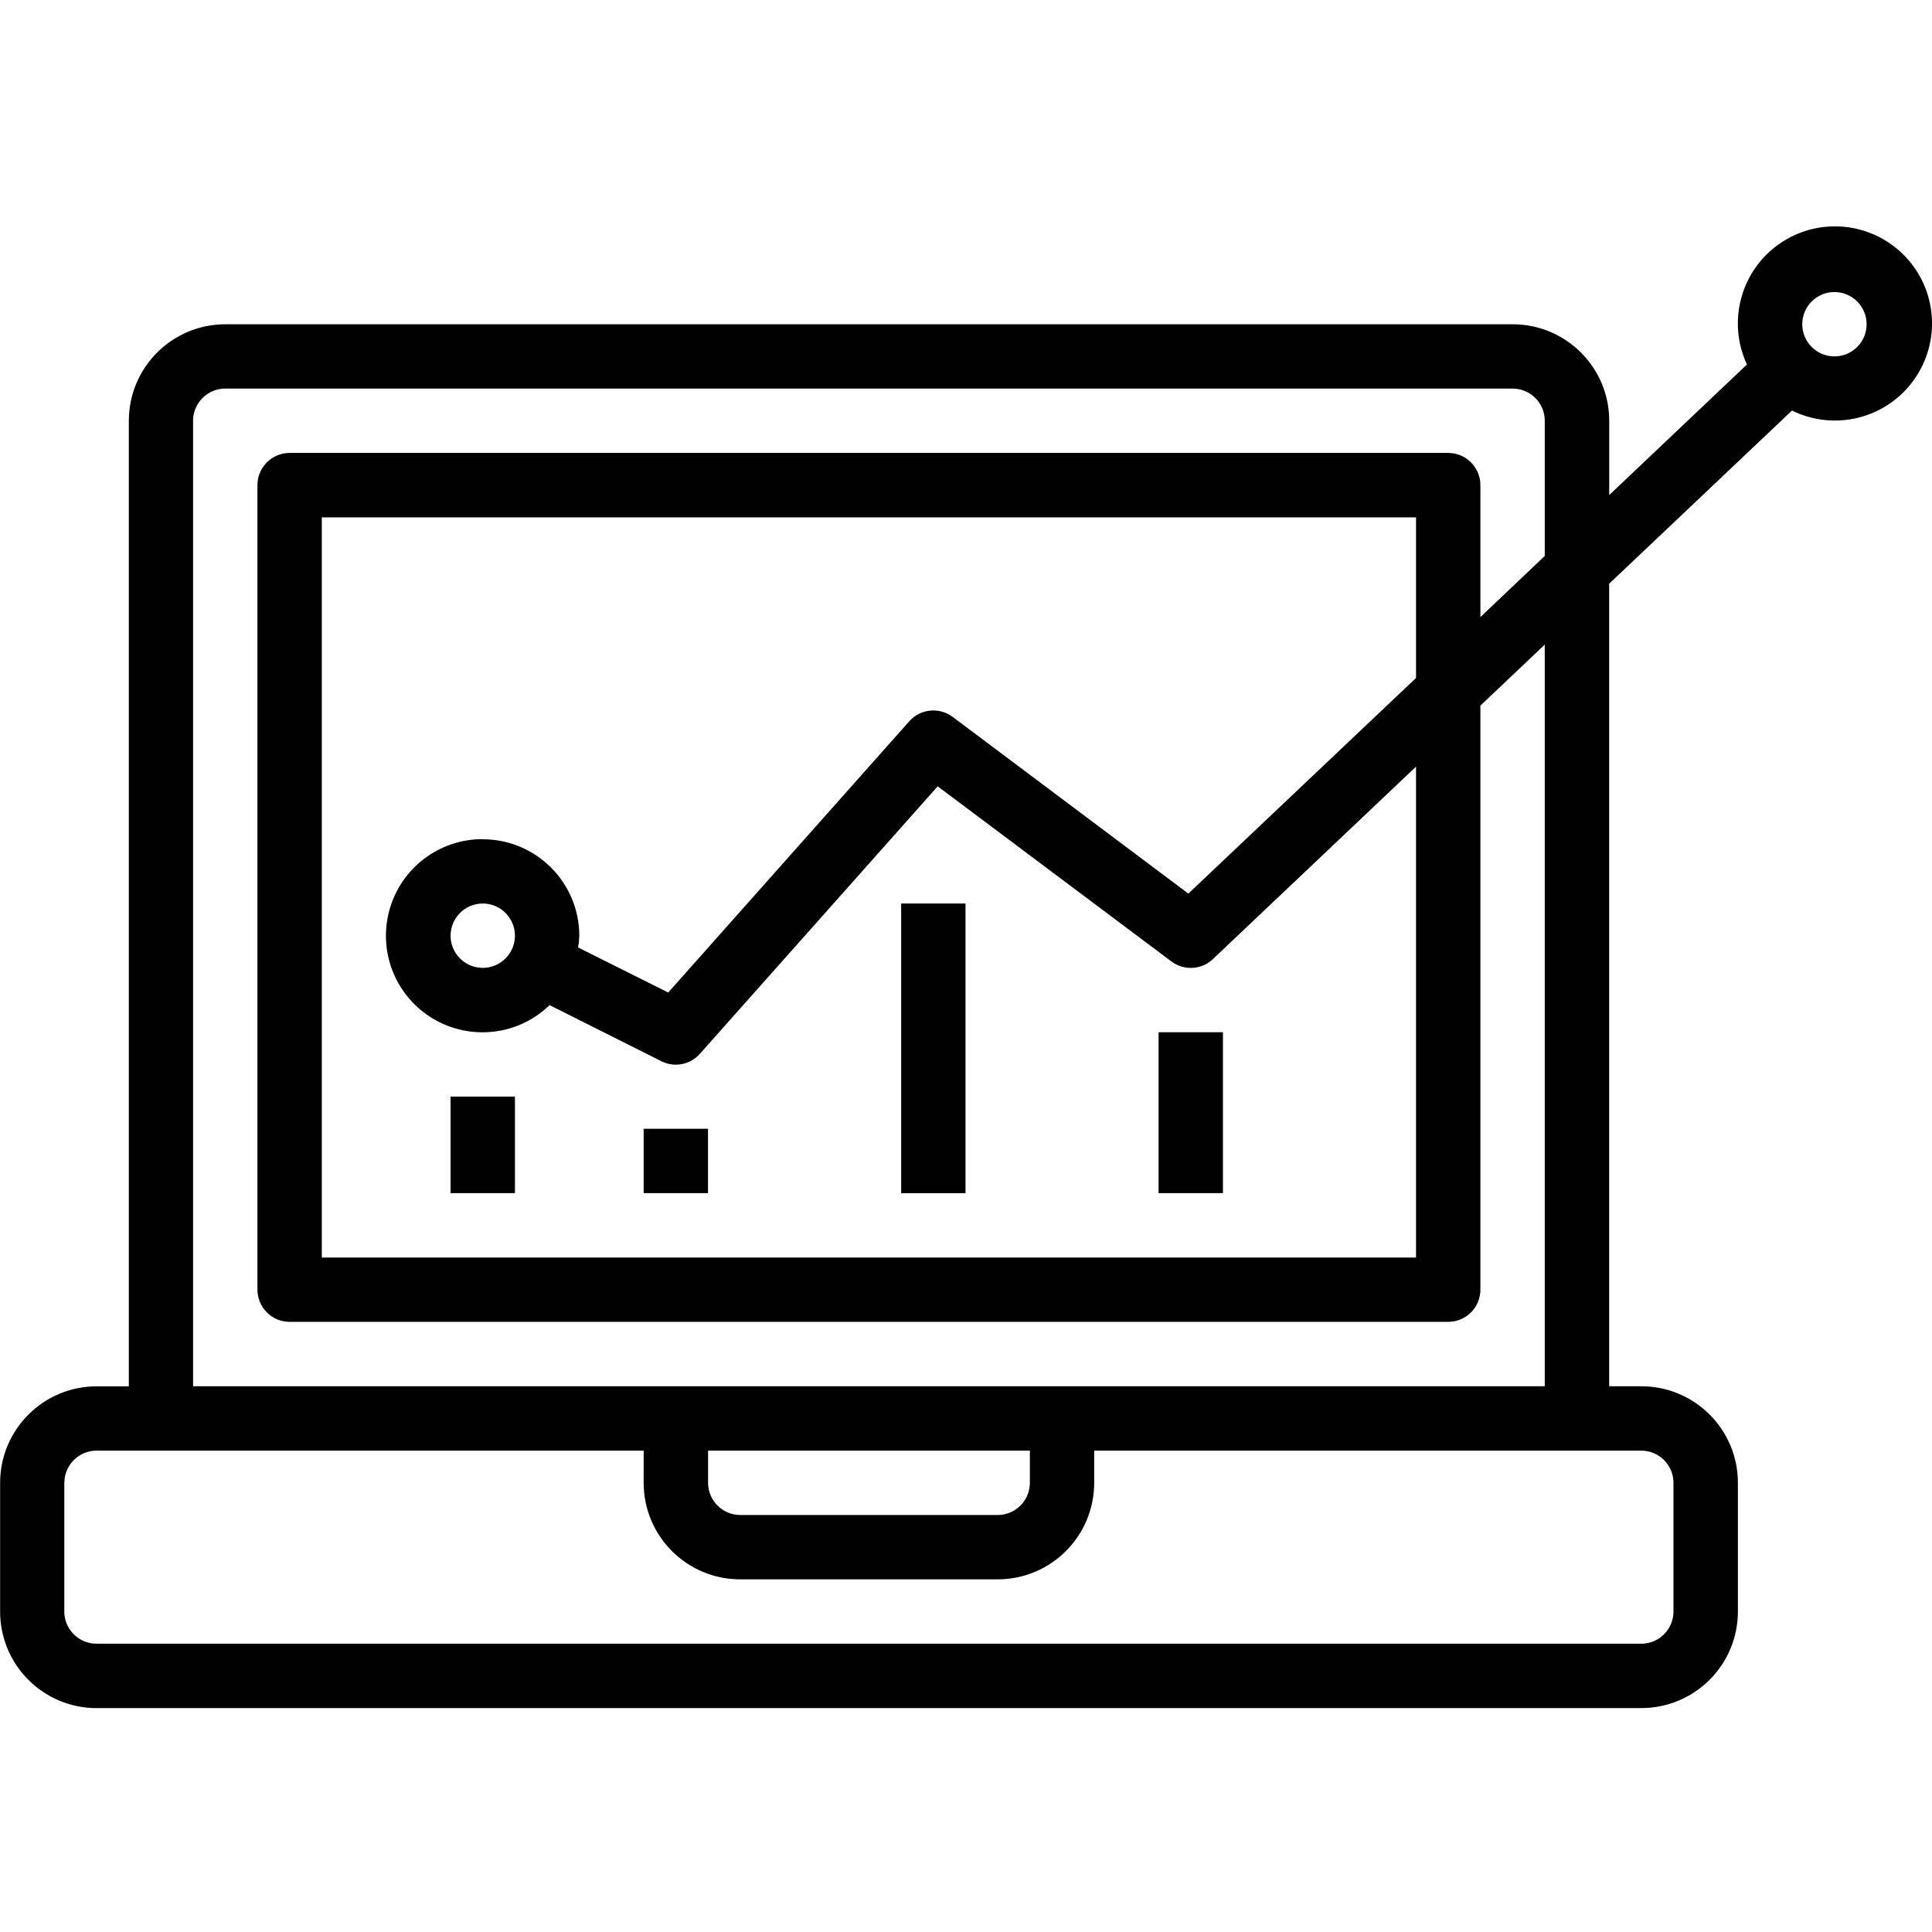
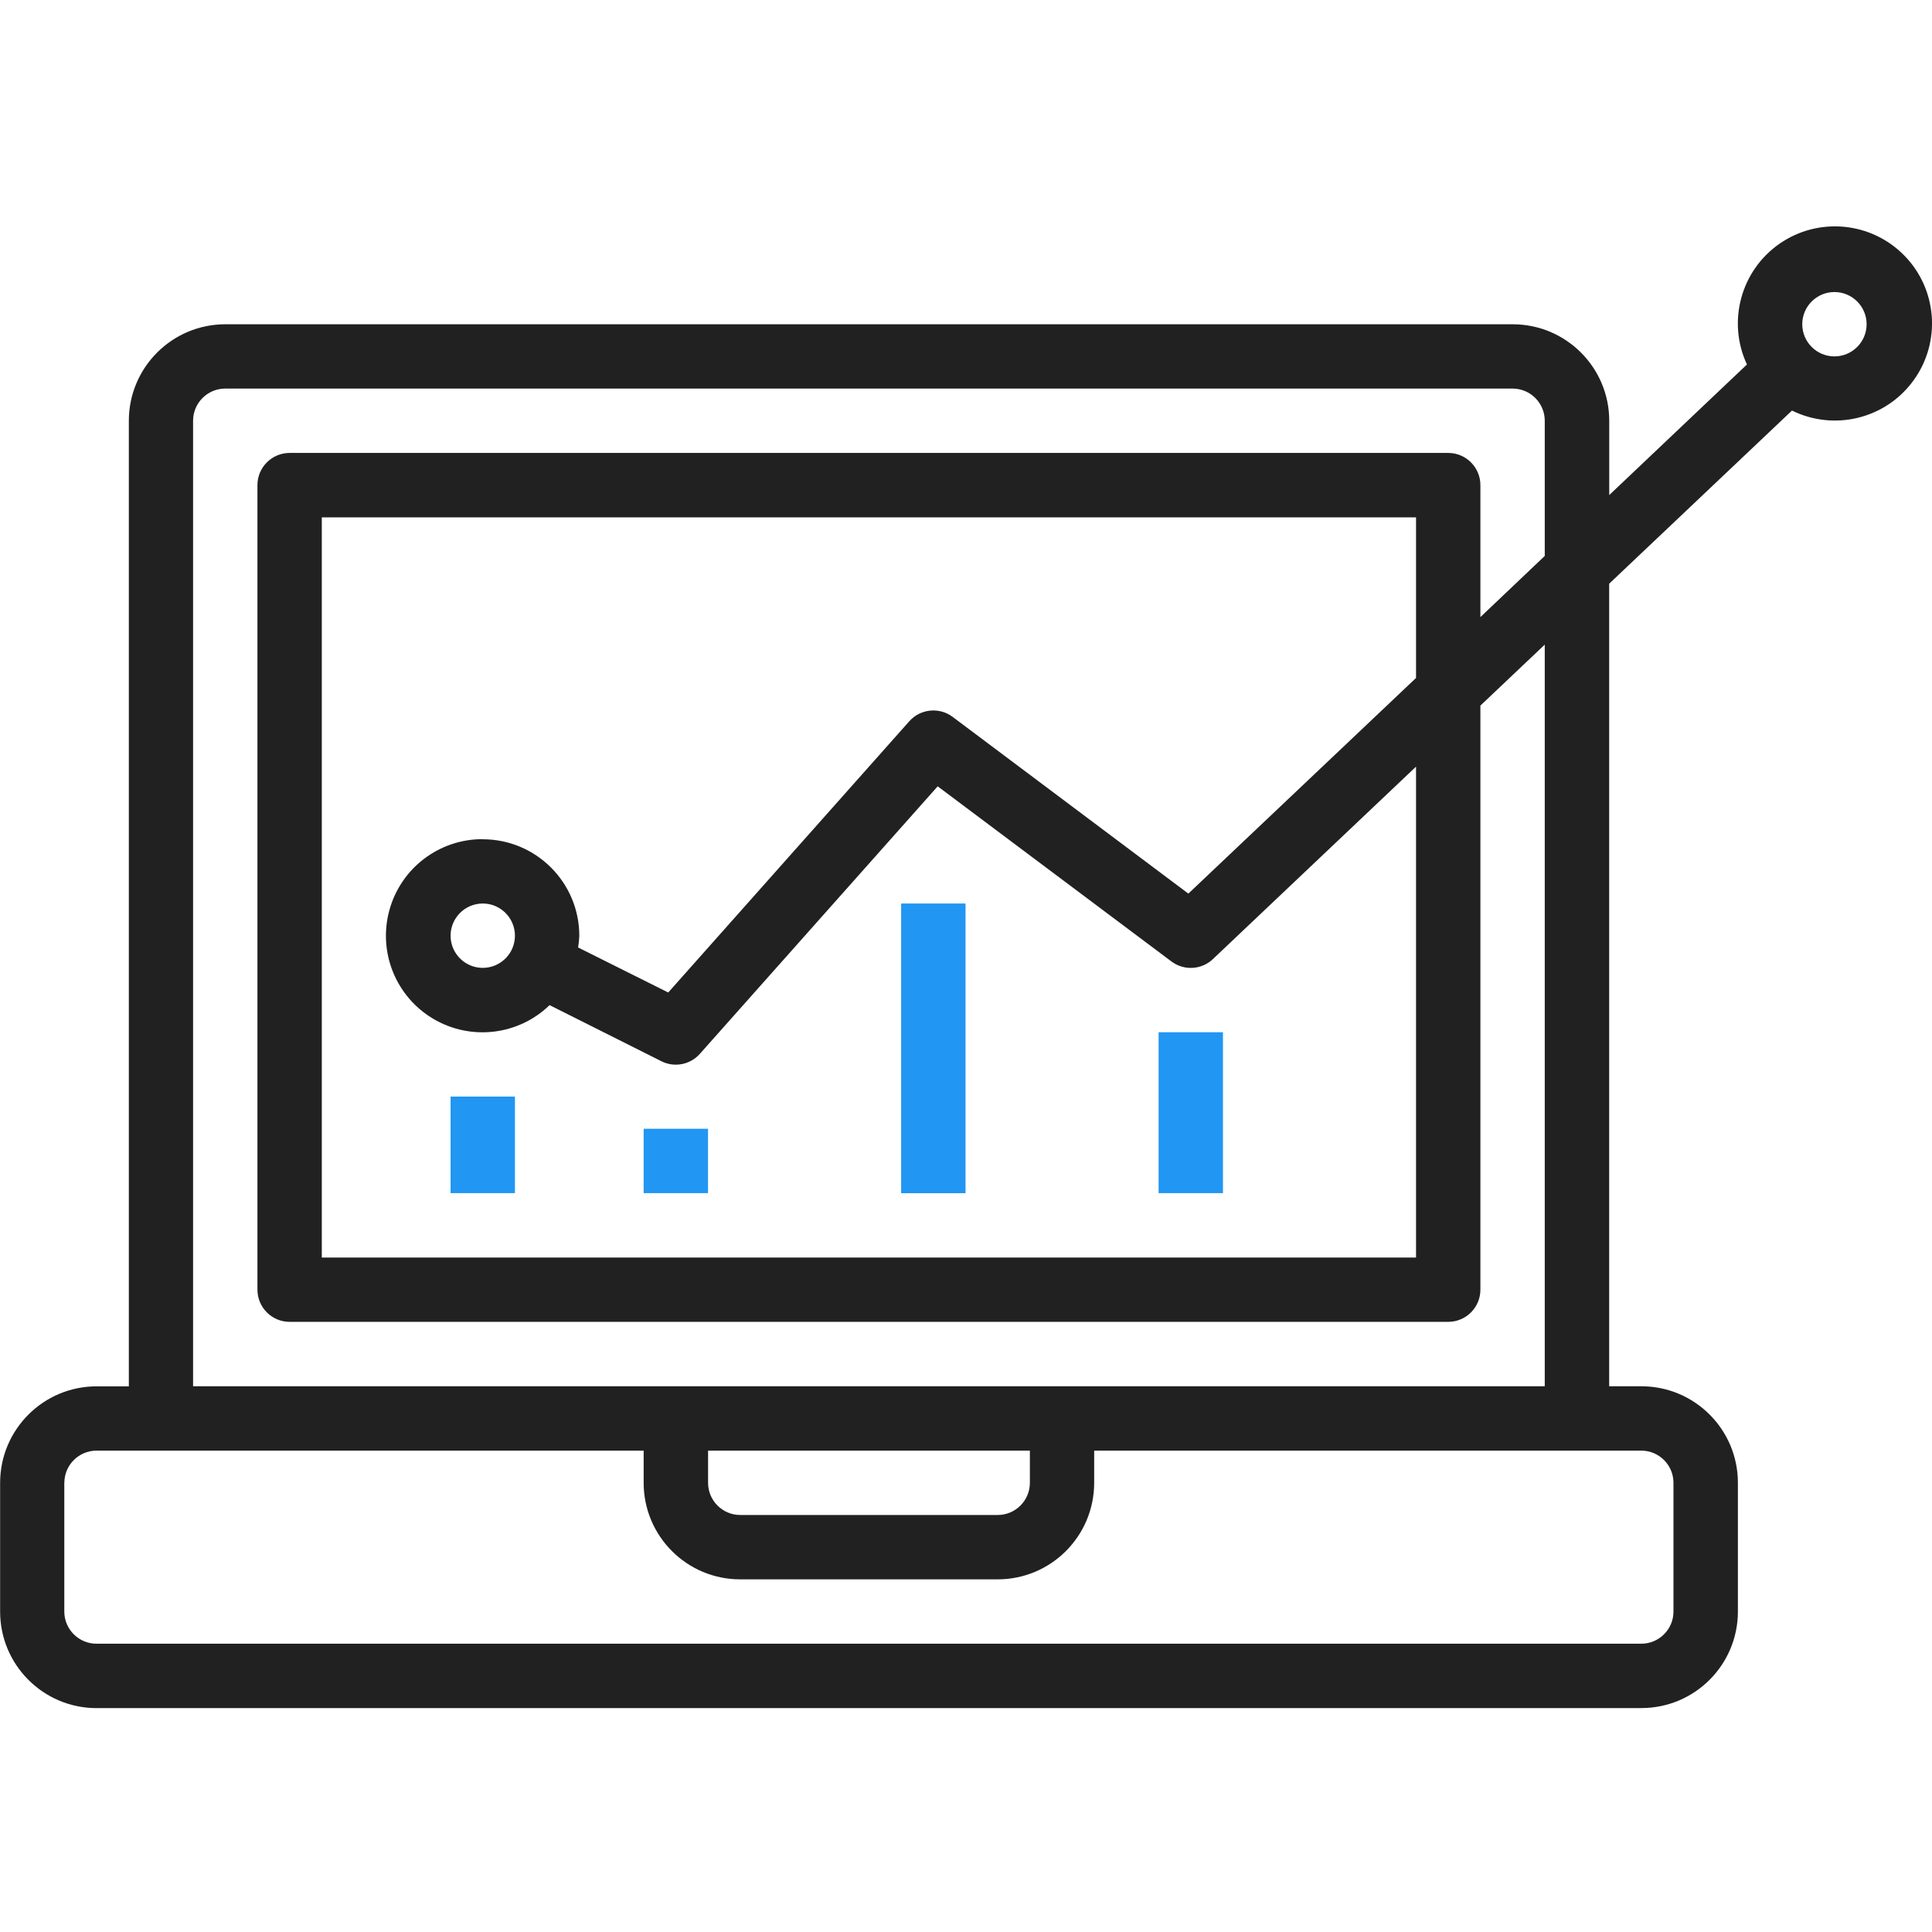
<svg xmlns="http://www.w3.org/2000/svg" version="1.1" width="32" height="32" viewBox="0 0 32 32">
-   <path d="M14.926 14.965h1.066v4.798h-1.066v-4.797z" />
-   <path d="M19.19 17.097h1.066v2.665h-1.066v-2.665z" />
-   <path d="M10.661 18.696h1.066v1.066h-1.066v-1.066z" />
-   <path d="M7.463 18.163h1.066v1.599h-1.066v-1.599z" />
-   <path d="M1.599 28.291h25.587c0.883 0 1.599-0.716 1.599-1.599v-2.132c0-0.883-0.716-1.599-1.599-1.599h-0.533v-13.293l3.028-2.868c0.703 0.346 1.553 0.136 2.013-0.499s0.396-1.508-0.152-2.068-1.42-0.644-2.065-0.198c-0.644 0.446-0.873 1.292-0.542 2.002l-2.281 2.163v-1.23c0-0.883-0.716-1.599-1.599-1.599h-21.322c-0.883 0-1.599 0.716-1.599 1.599v15.992h-0.533c-0.883 0-1.599 0.716-1.599 1.599v2.132c0 0.883 0.716 1.599 1.599 1.599zM30.384 4.837c0.294 0 0.533 0.239 0.533 0.533s-0.239 0.533-0.533 0.533c-0.294 0-0.533-0.239-0.533-0.533s0.239-0.533 0.533-0.533zM3.198 6.969c0-0.294 0.239-0.533 0.533-0.533h21.322c0.294 0 0.533 0.239 0.533 0.533v2.239l-1.066 1.013v-2.186c0-0.294-0.239-0.533-0.533-0.533h-19.19c-0.294 0-0.533 0.239-0.533 0.533v13.326c0 0.294 0.239 0.533 0.533 0.533h19.19c0.294 0 0.533-0.239 0.533-0.533v-9.674l1.066-1.010v12.284h-22.388v-15.992zM7.996 13.899c-0.721-0.002-1.354 0.478-1.546 1.174s0.105 1.433 0.725 1.801c0.62 0.368 1.41 0.276 1.928-0.226l1.853 0.93c0.215 0.108 0.476 0.057 0.636-0.123l3.939-4.431 3.872 2.901c0.208 0.156 0.498 0.139 0.686-0.039l3.365-3.188v8.131h-18.124v-12.26h18.124v2.66l-3.771 3.572-3.904-2.927c-0.222-0.166-0.534-0.135-0.718 0.072l-3.993 4.493-1.493-0.746c0.011-0.064 0.018-0.129 0.020-0.193 0-0.883-0.716-1.599-1.599-1.599zM8.529 15.498c0 0.294-0.239 0.533-0.533 0.533s-0.533-0.239-0.533-0.533c0-0.294 0.239-0.533 0.533-0.533s0.533 0.239 0.533 0.533zM11.727 24.027h5.331v0.533c0 0.294-0.239 0.533-0.533 0.533h-4.264c-0.294 0-0.533-0.239-0.533-0.533v-0.533zM1.066 24.56c0-0.294 0.239-0.533 0.533-0.533h9.062v0.533c0 0.883 0.716 1.599 1.599 1.599h4.264c0.883 0 1.599-0.716 1.599-1.599v-0.533h9.062c0.294 0 0.533 0.239 0.533 0.533v2.132c0 0.294-0.239 0.533-0.533 0.533h-25.587c-0.294 0-0.533-0.239-0.533-0.533v-2.132z" />
+   <path fill="#2196f3" d="M14.926 14.965h1.066v4.798h-1.066v-4.797z" />
+   <path fill="#2196f3" d="M19.19 17.097h1.066v2.665h-1.066v-2.665z" />
+   <path fill="#2196f3" d="M10.661 18.696h1.066v1.066h-1.066v-1.066z" />
+   <path fill="#2196f3" d="M7.463 18.163h1.066v1.599h-1.066v-1.599z" />
+   <path fill="#212121" d="M1.599 28.291h25.587c0.883 0 1.599-0.716 1.599-1.599v-2.132c0-0.883-0.716-1.599-1.599-1.599h-0.533v-13.293l3.028-2.868c0.703 0.346 1.553 0.136 2.013-0.499s0.396-1.508-0.152-2.068-1.42-0.644-2.065-0.198c-0.644 0.446-0.873 1.292-0.542 2.002l-2.281 2.163v-1.23c0-0.883-0.716-1.599-1.599-1.599h-21.322c-0.883 0-1.599 0.716-1.599 1.599v15.992h-0.533c-0.883 0-1.599 0.716-1.599 1.599v2.132c0 0.883 0.716 1.599 1.599 1.599zM30.384 4.837c0.294 0 0.533 0.239 0.533 0.533s-0.239 0.533-0.533 0.533c-0.294 0-0.533-0.239-0.533-0.533s0.239-0.533 0.533-0.533zM3.198 6.969c0-0.294 0.239-0.533 0.533-0.533h21.322c0.294 0 0.533 0.239 0.533 0.533v2.239l-1.066 1.013v-2.186c0-0.294-0.239-0.533-0.533-0.533h-19.19c-0.294 0-0.533 0.239-0.533 0.533v13.326c0 0.294 0.239 0.533 0.533 0.533h19.19c0.294 0 0.533-0.239 0.533-0.533v-9.674l1.066-1.010v12.284h-22.388v-15.992zM7.996 13.899c-0.721-0.002-1.354 0.478-1.546 1.174s0.105 1.433 0.725 1.801c0.62 0.368 1.41 0.276 1.928-0.226l1.853 0.93c0.215 0.108 0.476 0.057 0.636-0.123l3.939-4.431 3.872 2.901c0.208 0.156 0.498 0.139 0.686-0.039l3.365-3.188v8.131h-18.124v-12.26h18.124v2.66l-3.771 3.572-3.904-2.927c-0.222-0.166-0.534-0.135-0.718 0.072l-3.993 4.493-1.493-0.746c0.011-0.064 0.018-0.129 0.020-0.193 0-0.883-0.716-1.599-1.599-1.599zM8.529 15.498c0 0.294-0.239 0.533-0.533 0.533s-0.533-0.239-0.533-0.533c0-0.294 0.239-0.533 0.533-0.533s0.533 0.239 0.533 0.533zM11.727 24.027h5.331v0.533c0 0.294-0.239 0.533-0.533 0.533h-4.264c-0.294 0-0.533-0.239-0.533-0.533v-0.533zM1.066 24.56c0-0.294 0.239-0.533 0.533-0.533h9.062v0.533c0 0.883 0.716 1.599 1.599 1.599h4.264c0.883 0 1.599-0.716 1.599-1.599v-0.533h9.062c0.294 0 0.533 0.239 0.533 0.533v2.132c0 0.294-0.239 0.533-0.533 0.533h-25.587c-0.294 0-0.533-0.239-0.533-0.533v-2.132z" />
</svg>
